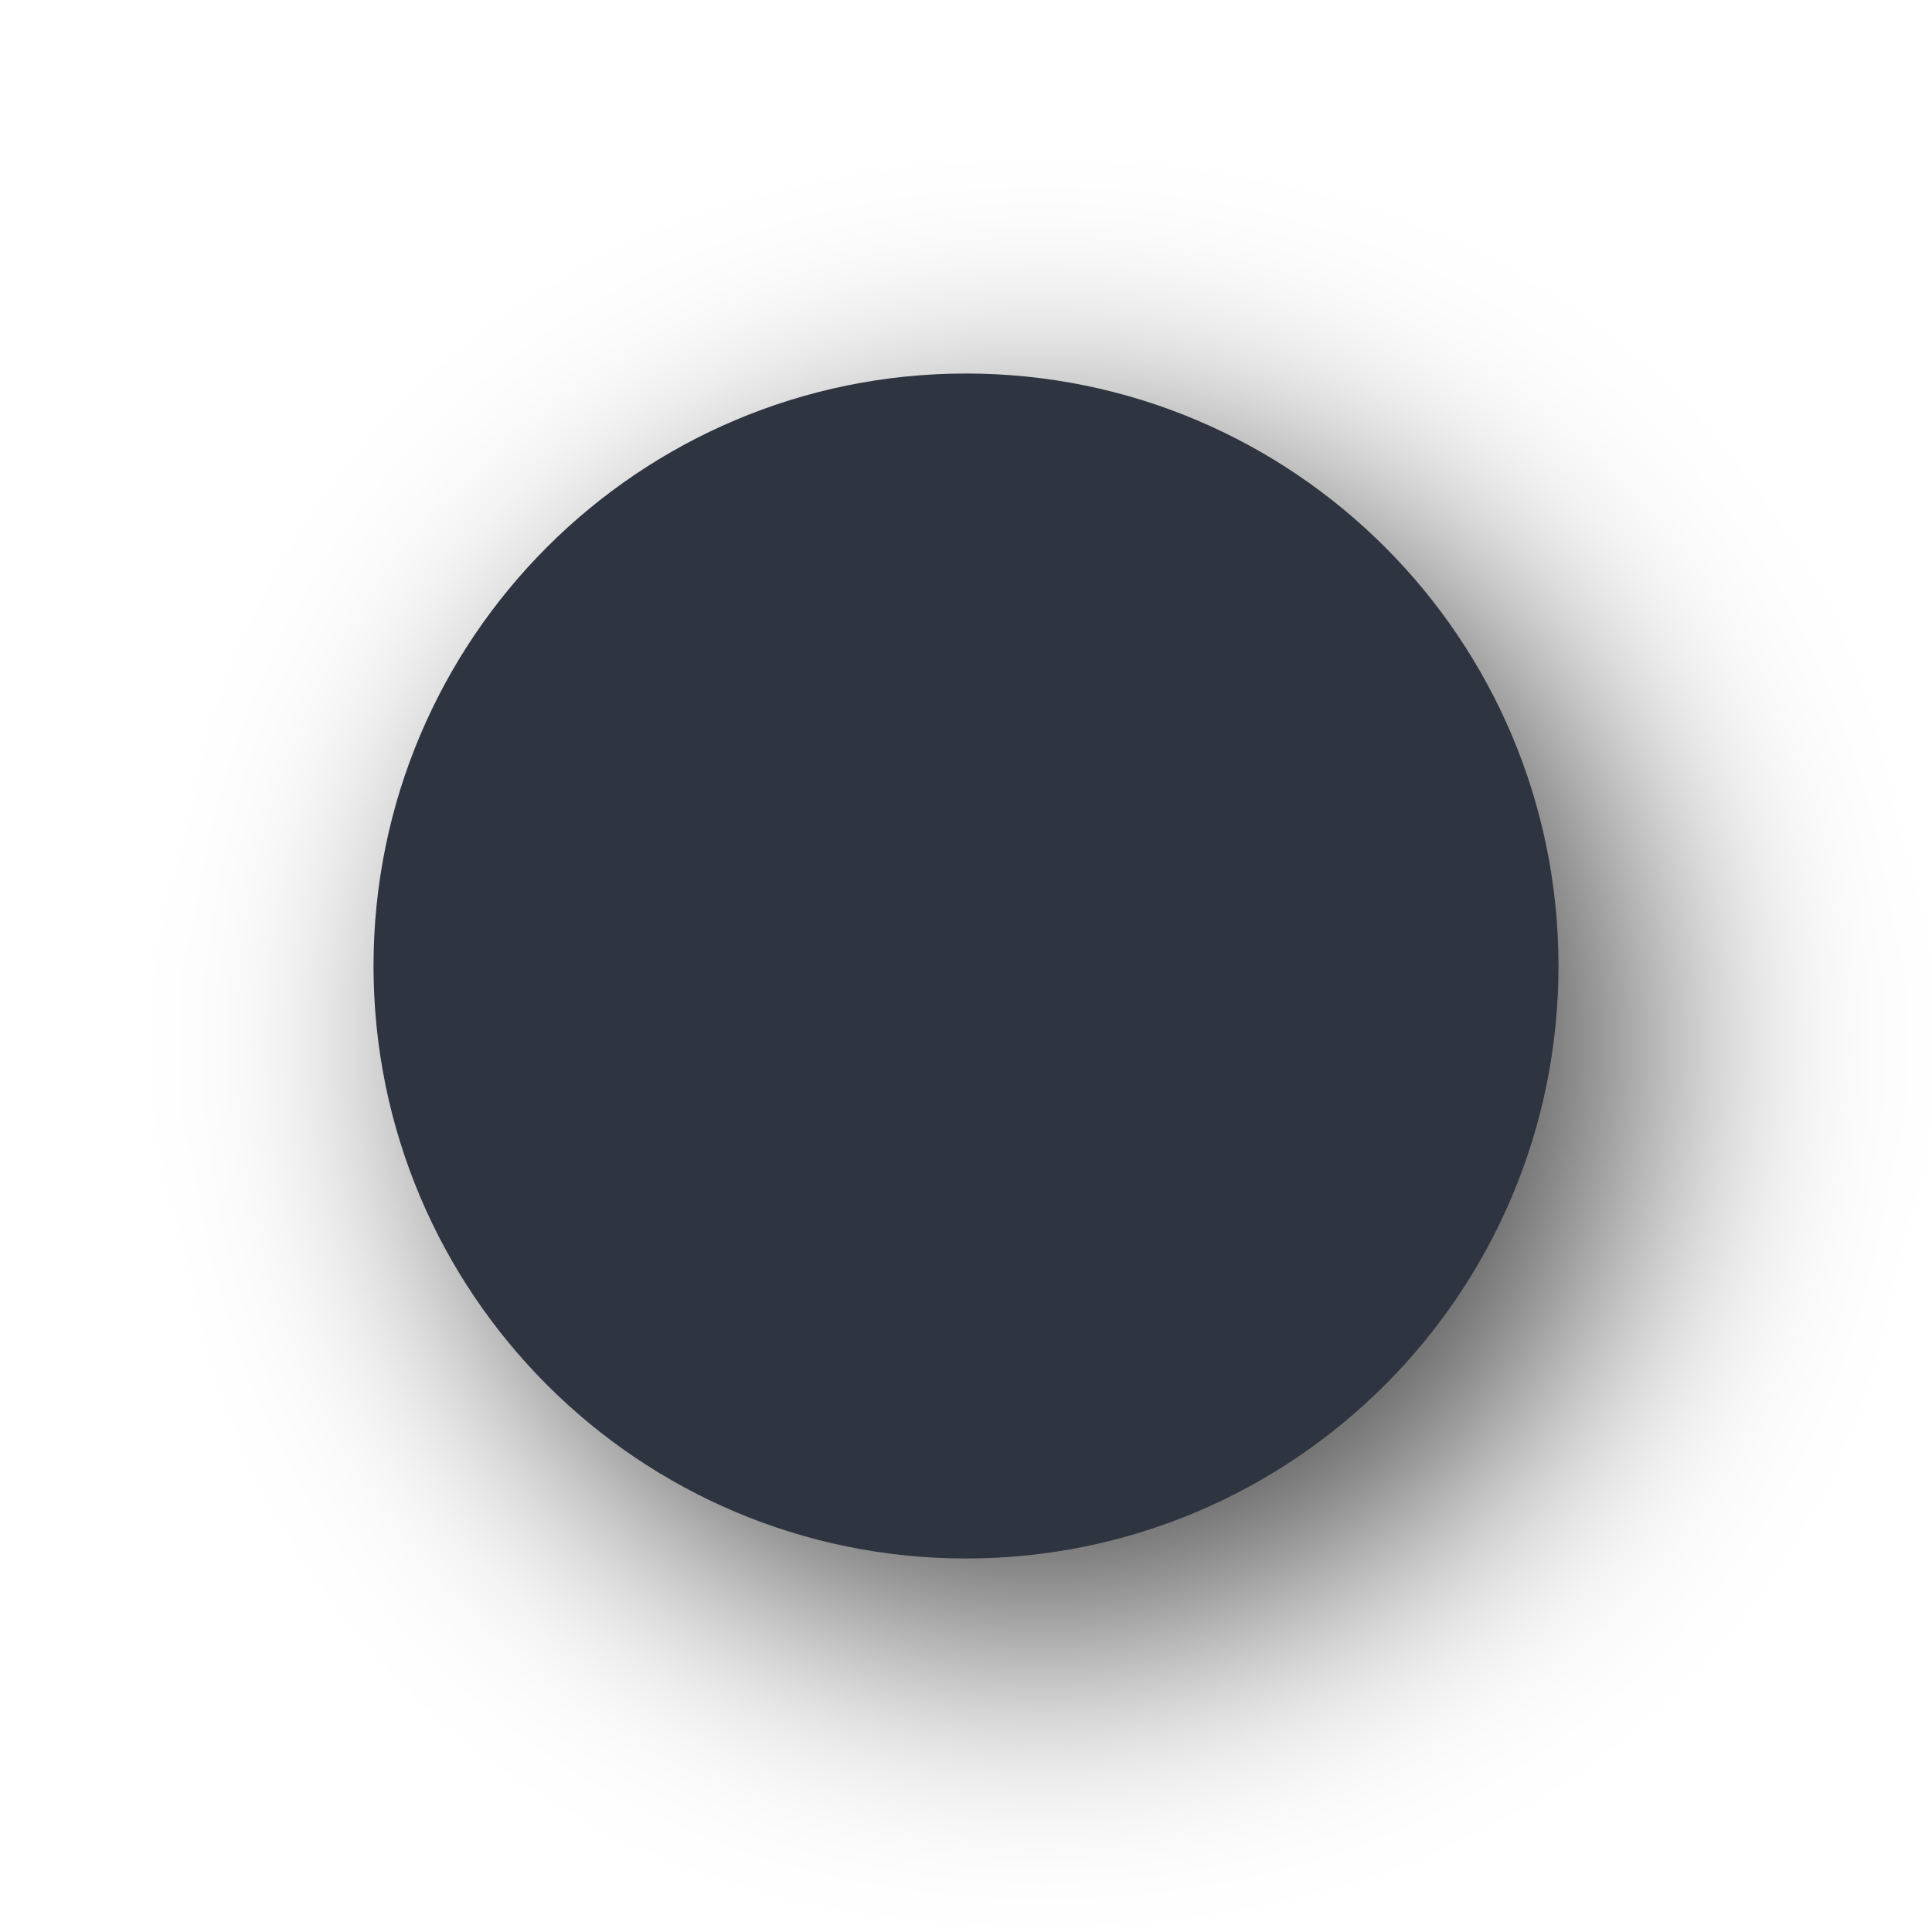
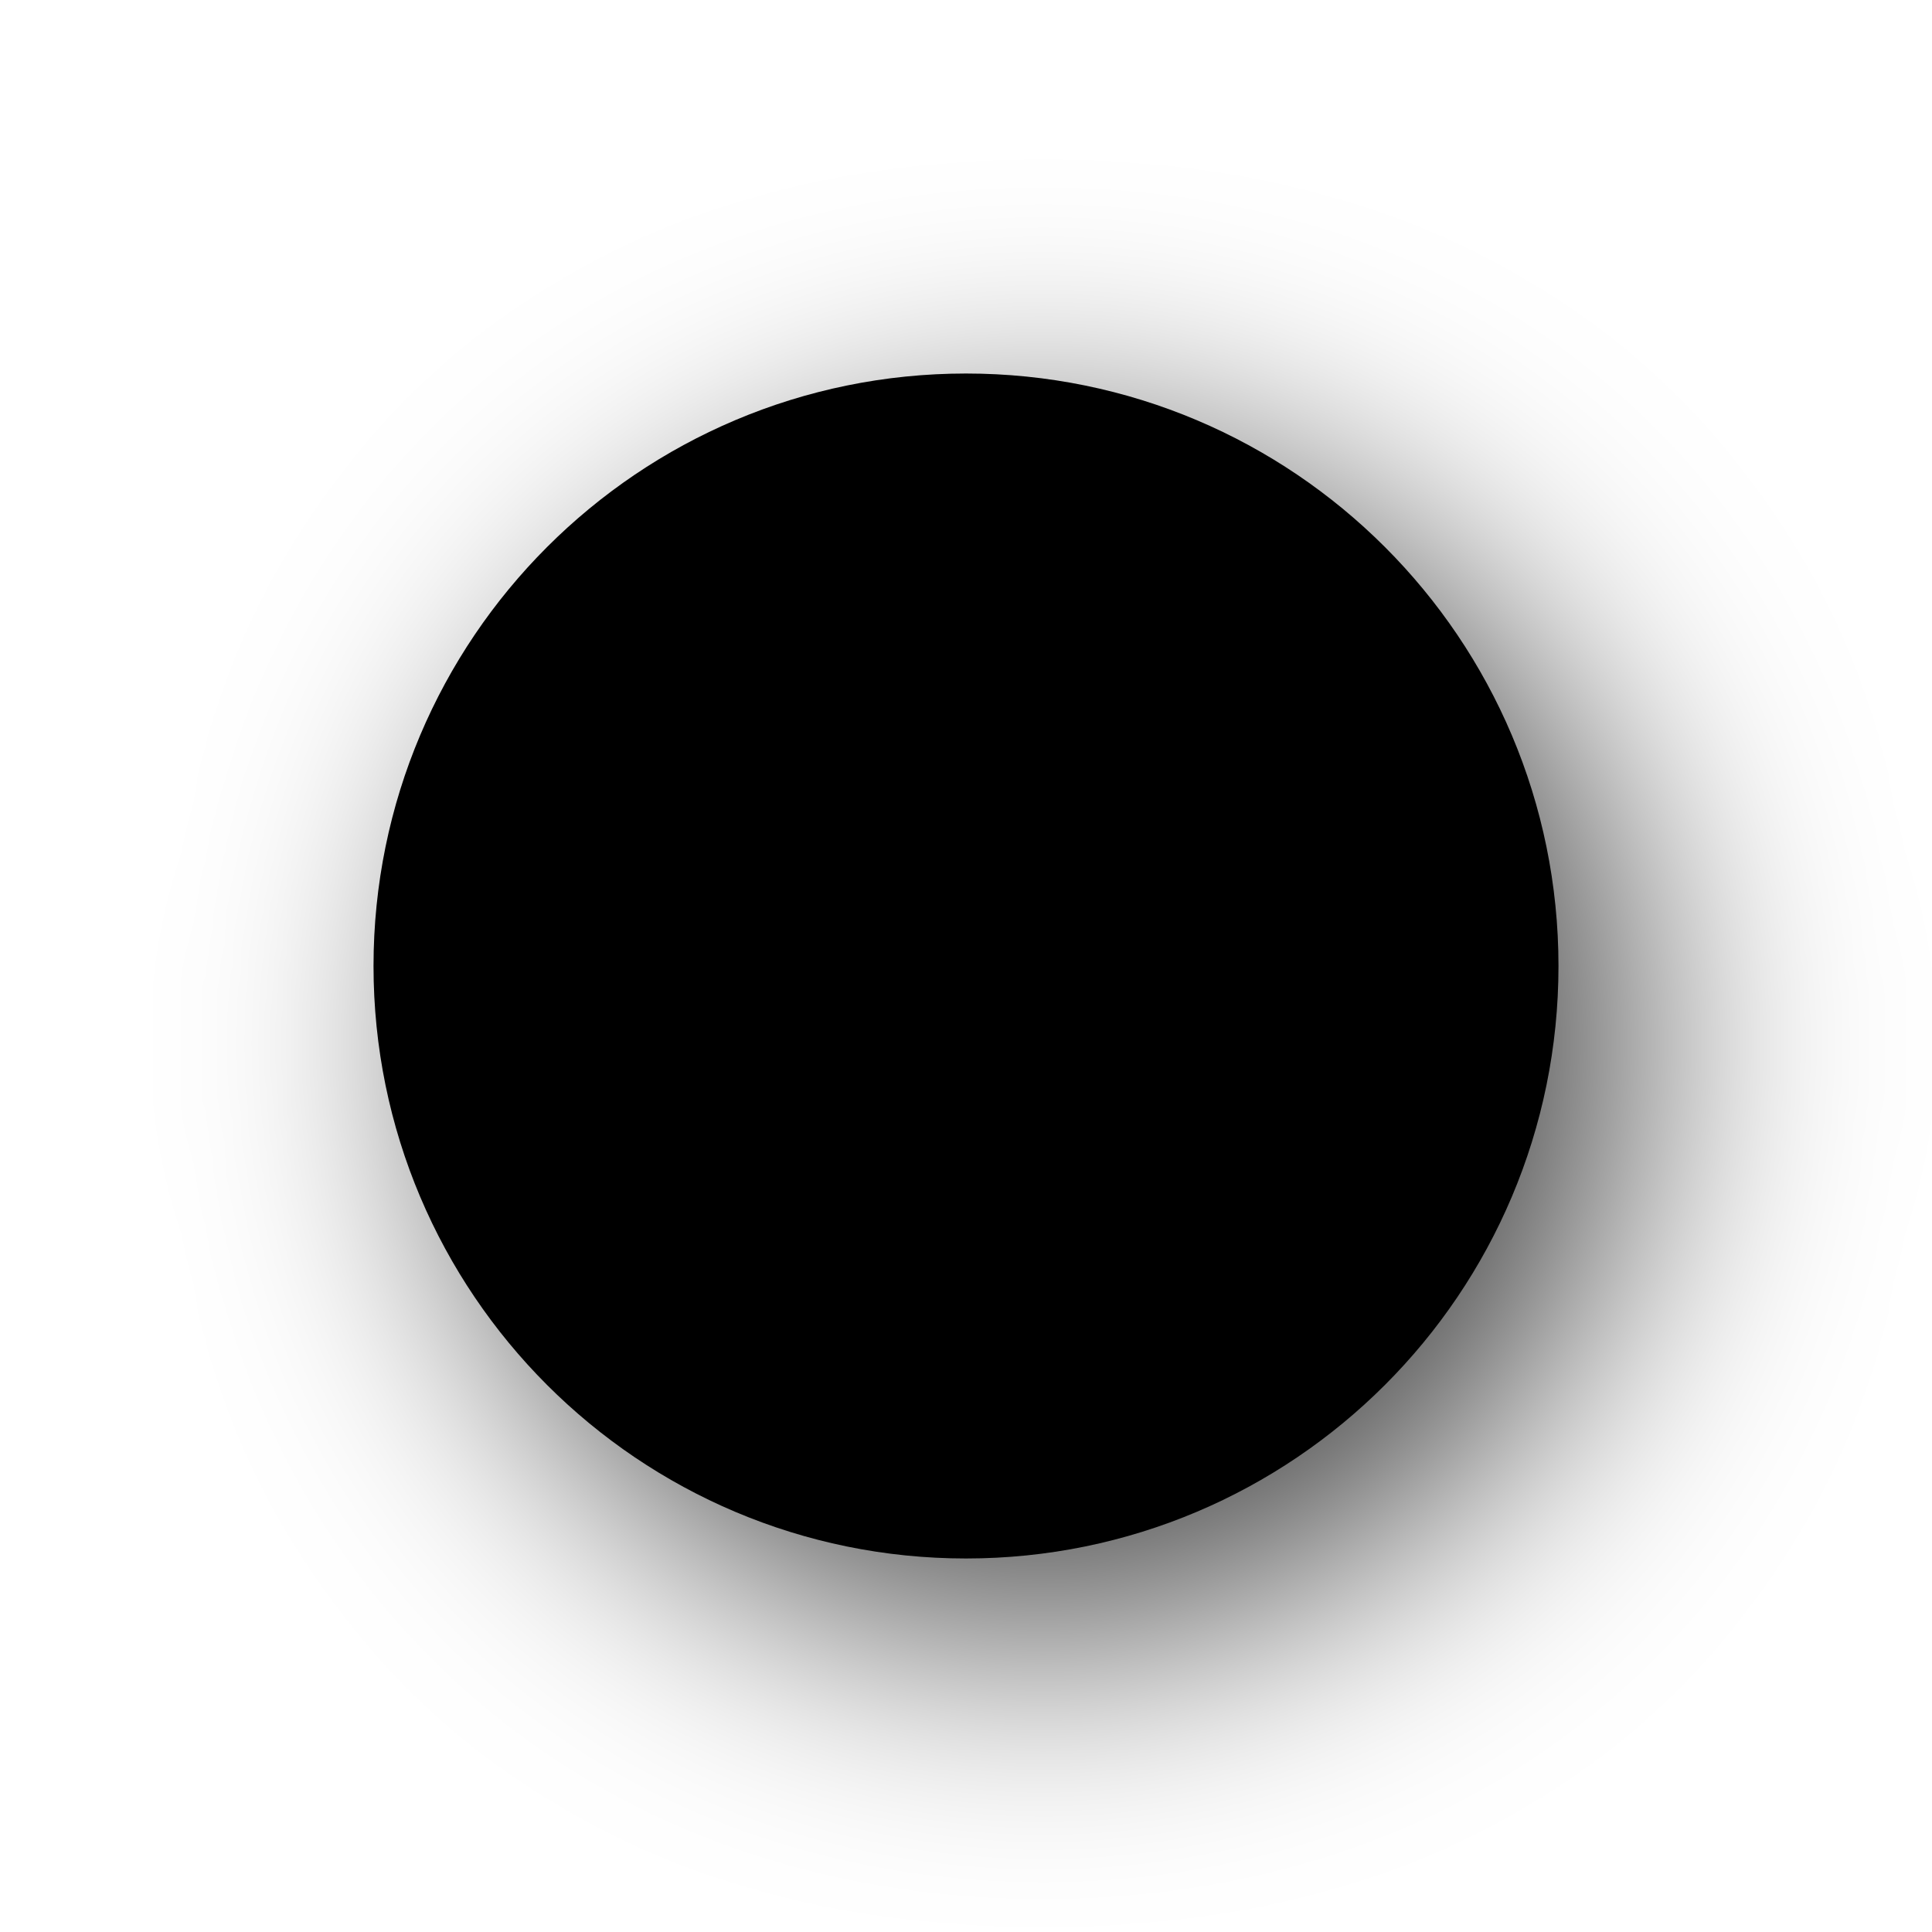
<svg xmlns="http://www.w3.org/2000/svg" version="1.0" viewBox="0 0 15 15">
  <defs>
    <filter id="a" x="-.588" y="-.588" width="2.176" height="2.176" color-interpolation-filters="sRGB">
      <feFlood flood-color="rgb(0,0,0)" flood-opacity=".7" result="flood" />
      <feComposite in="flood" in2="SourceGraphic" operator="in" result="composite1" />
      <feGaussianBlur in="composite1" result="blur" stdDeviation="1" />
      <feOffset dx="0.6" dy="0.6" result="offset" />
      <feComposite in="SourceGraphic" in2="offset" result="composite2" />
    </filter>
  </defs>
-   <circle fill="#2E3440" stroke="#2E3440" cx="7.5" cy="7.5" r="4" filter="url(#a)" stroke-width="1.2" />
+   <circle fill="#000000" stroke="#000000" cx="7.5" cy="7.5" r="4" filter="url(#a)" stroke-width="1.2" />
</svg>
